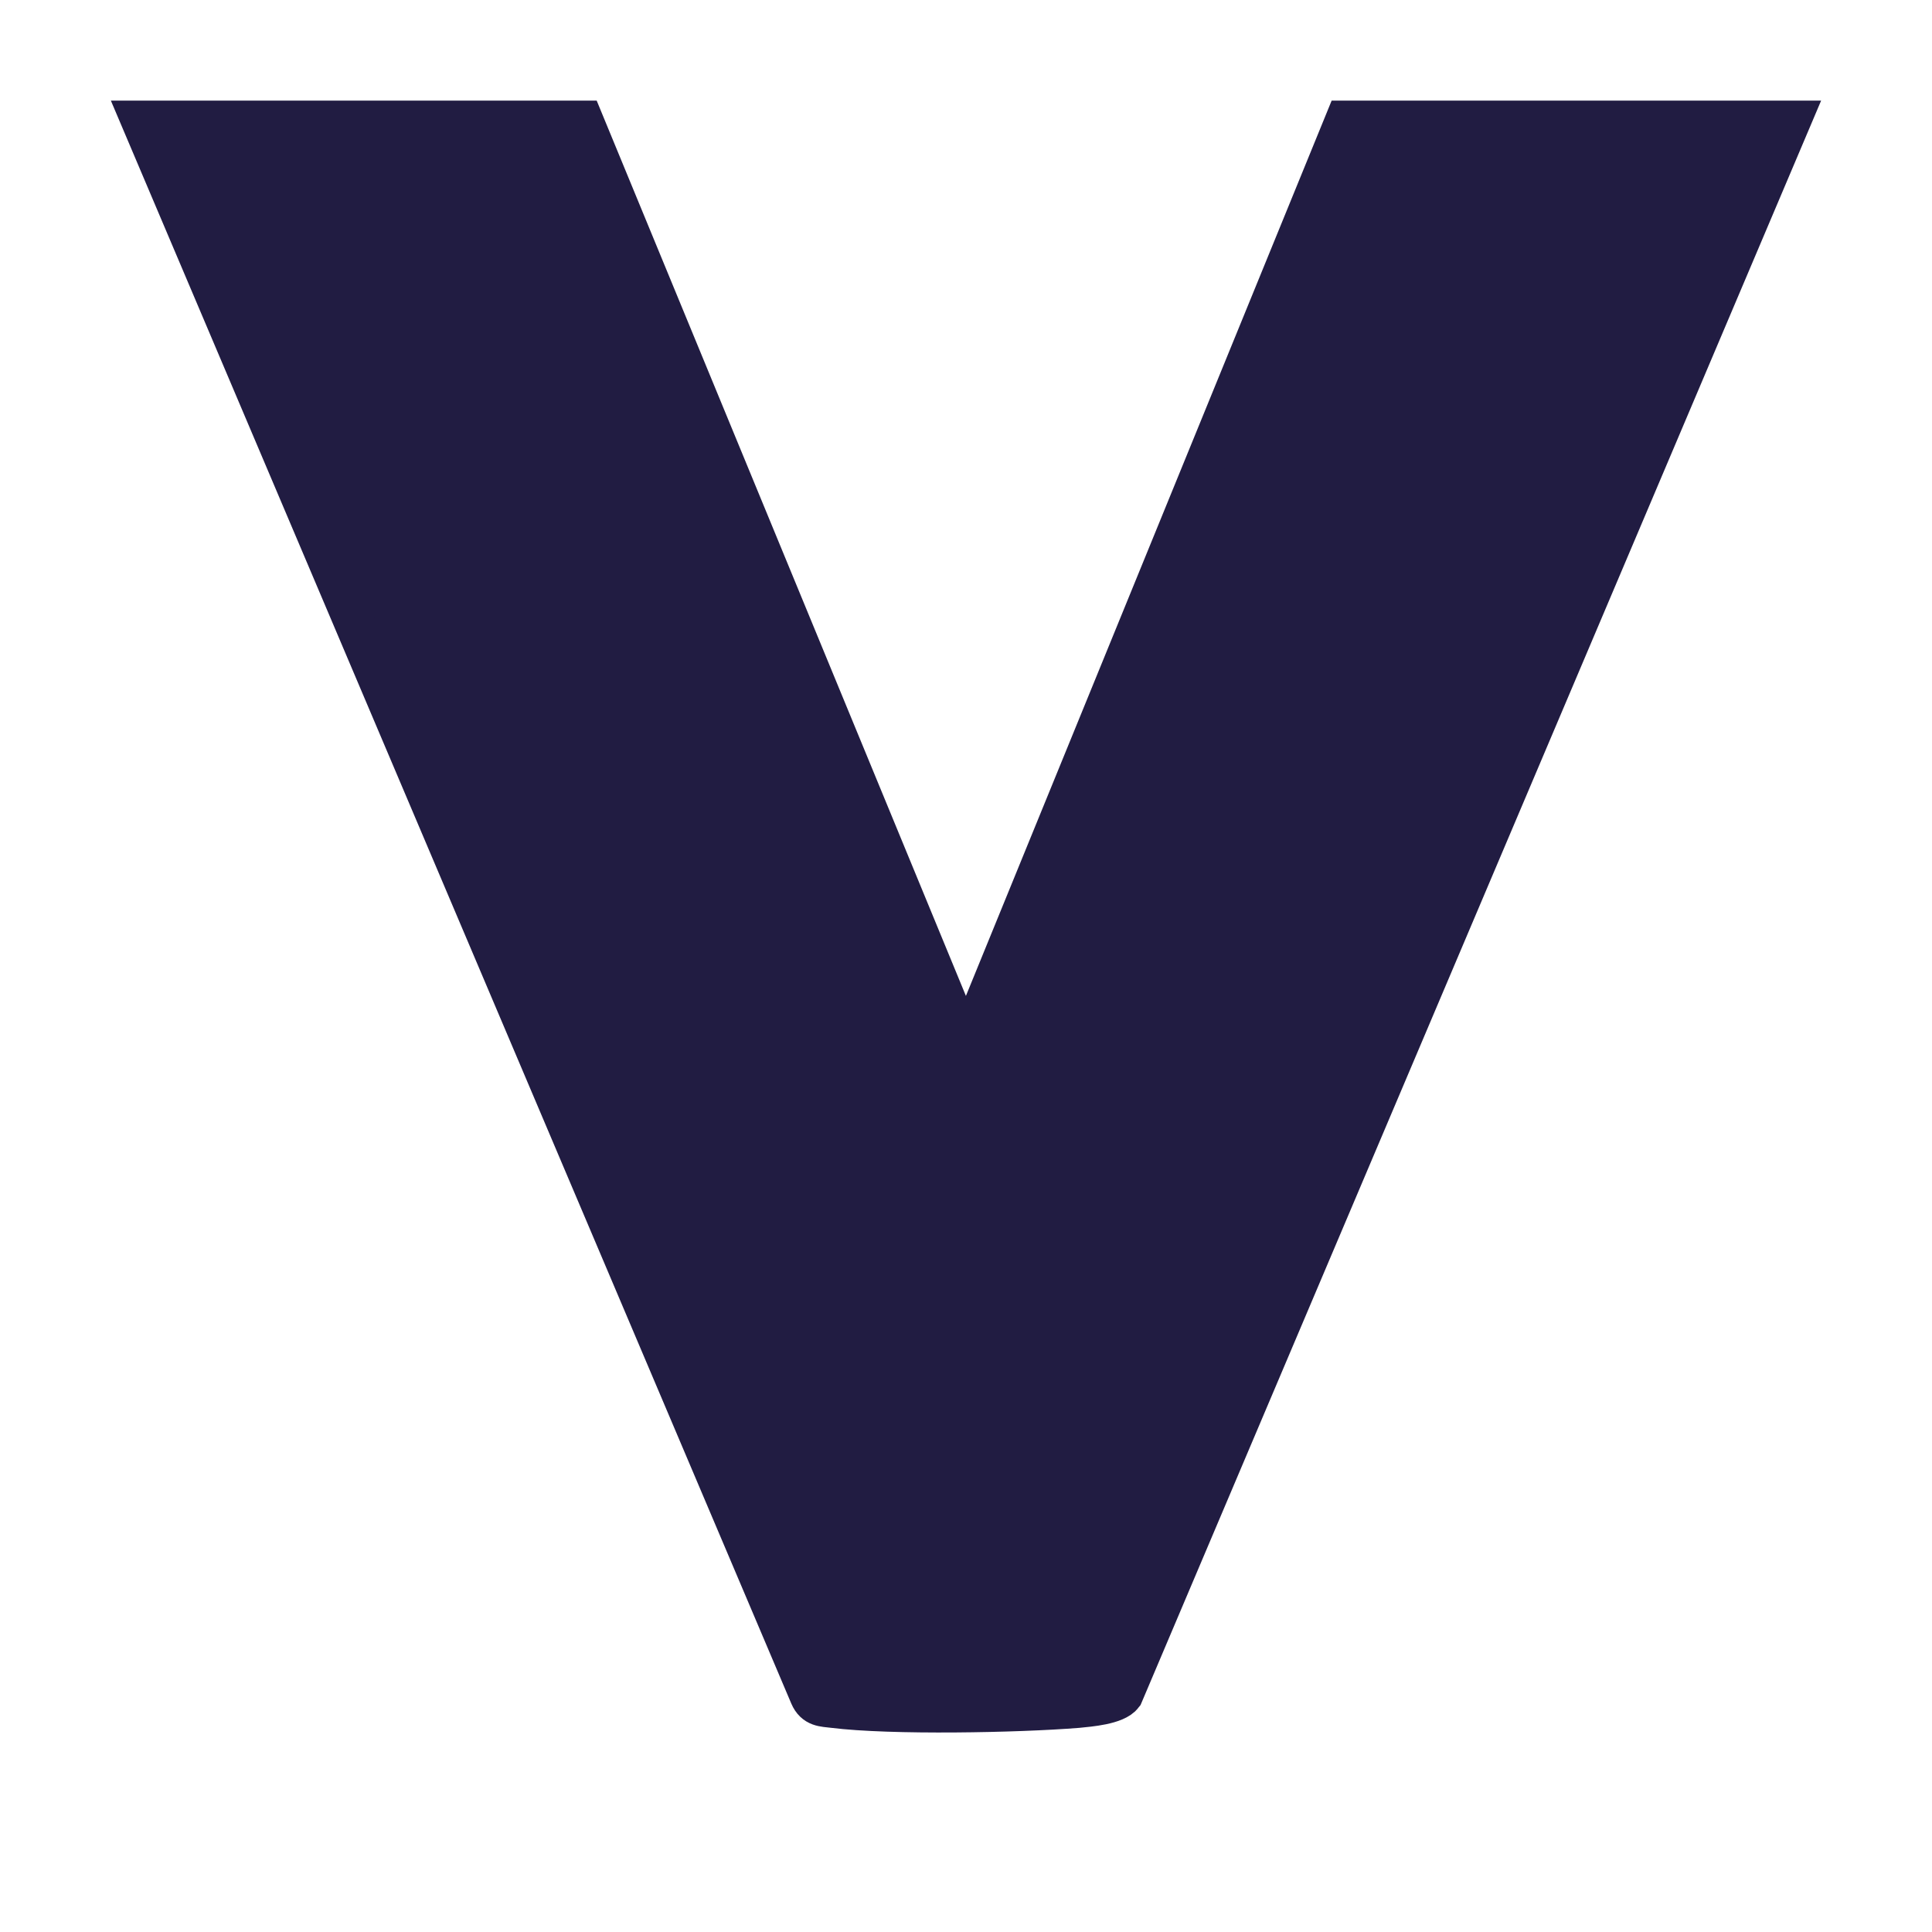
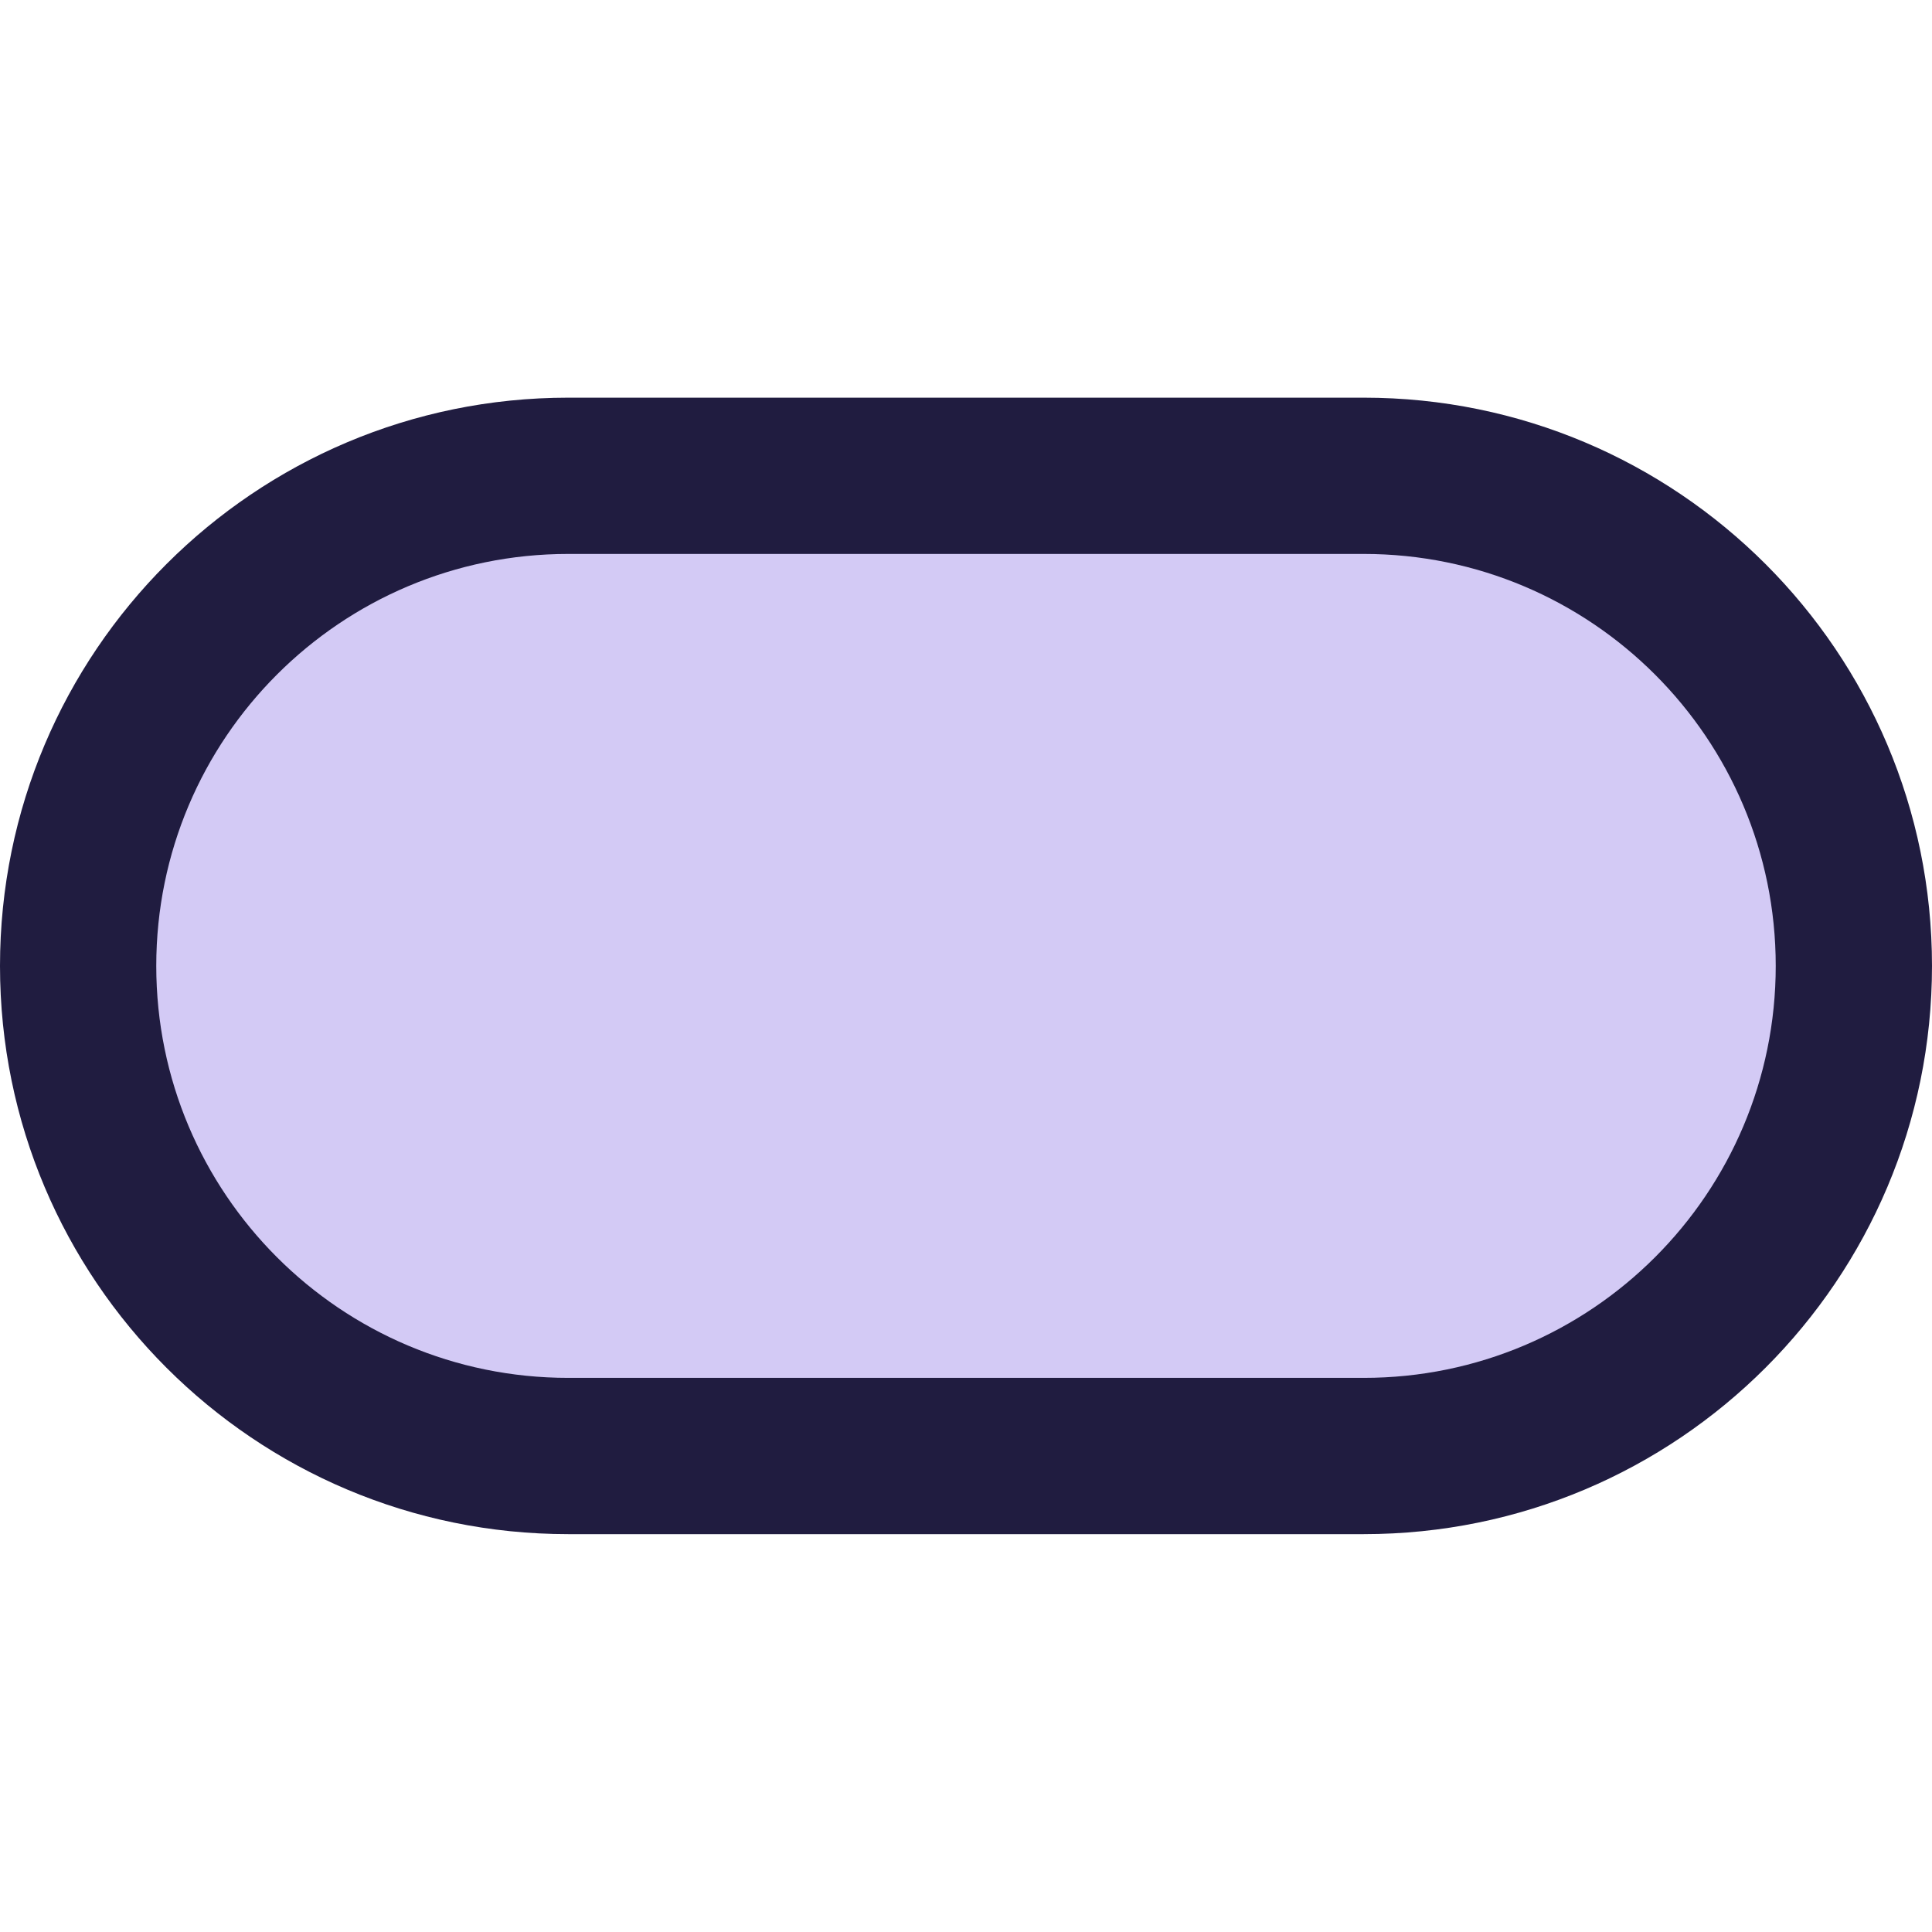
<svg xmlns="http://www.w3.org/2000/svg" width="48" height="48" viewBox="0 0 48 48" fill="none">
-   <g transform="translate(2.75 2.5)">
-     <path fill="#211c42" stroke="#211c42" stroke-miterlimit="10" d="M11.74.5l9.51,23.06L30.67.5h11.07l-16.59,39.11c-.18.24-.83.29-1.13.32-1.5.12-4.62.18-6.07,0-.25-.03-.46-.02-.58-.3L.76.5h10.98Z" />
+   <g transform="translate(0 9.88) scale(1.41176)">
+     <rect width="34" height="20" rx="10" fill="#201C40" />
+     <rect x="2.75" y="2.75" width="28.5" height="14.5" rx="7.25" fill="#D3CAF5" />
  </g>
</svg>
